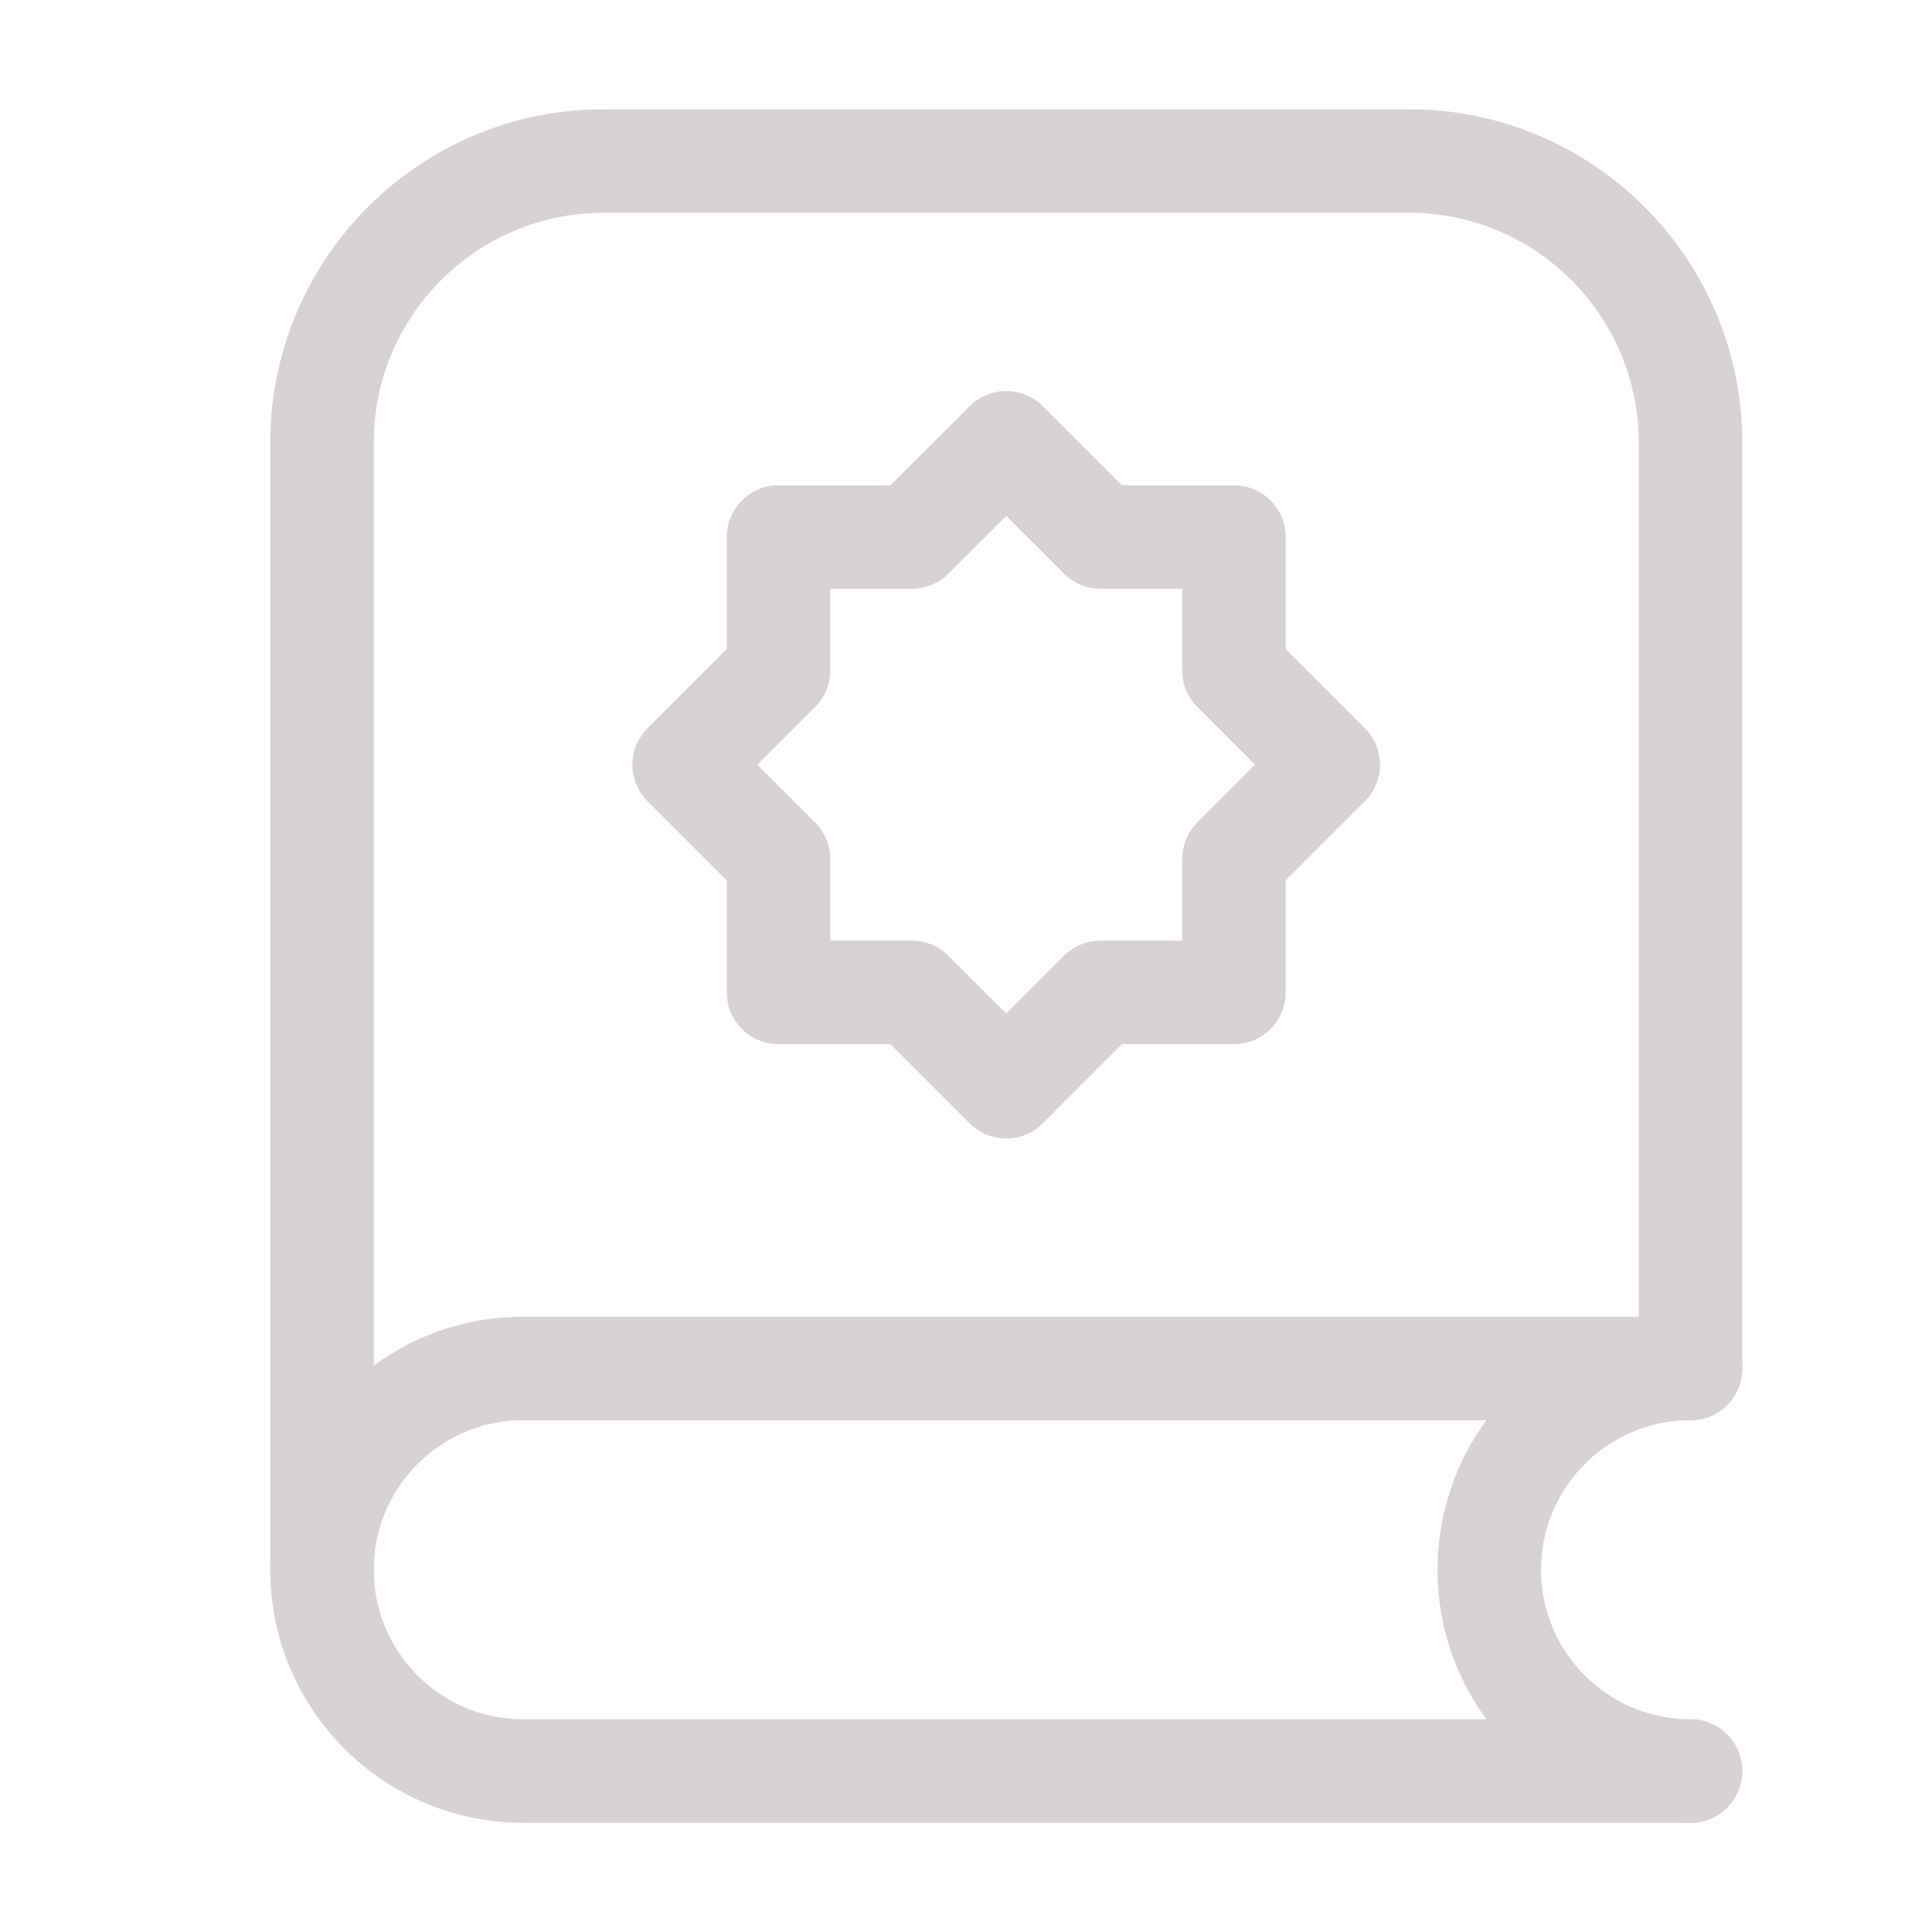
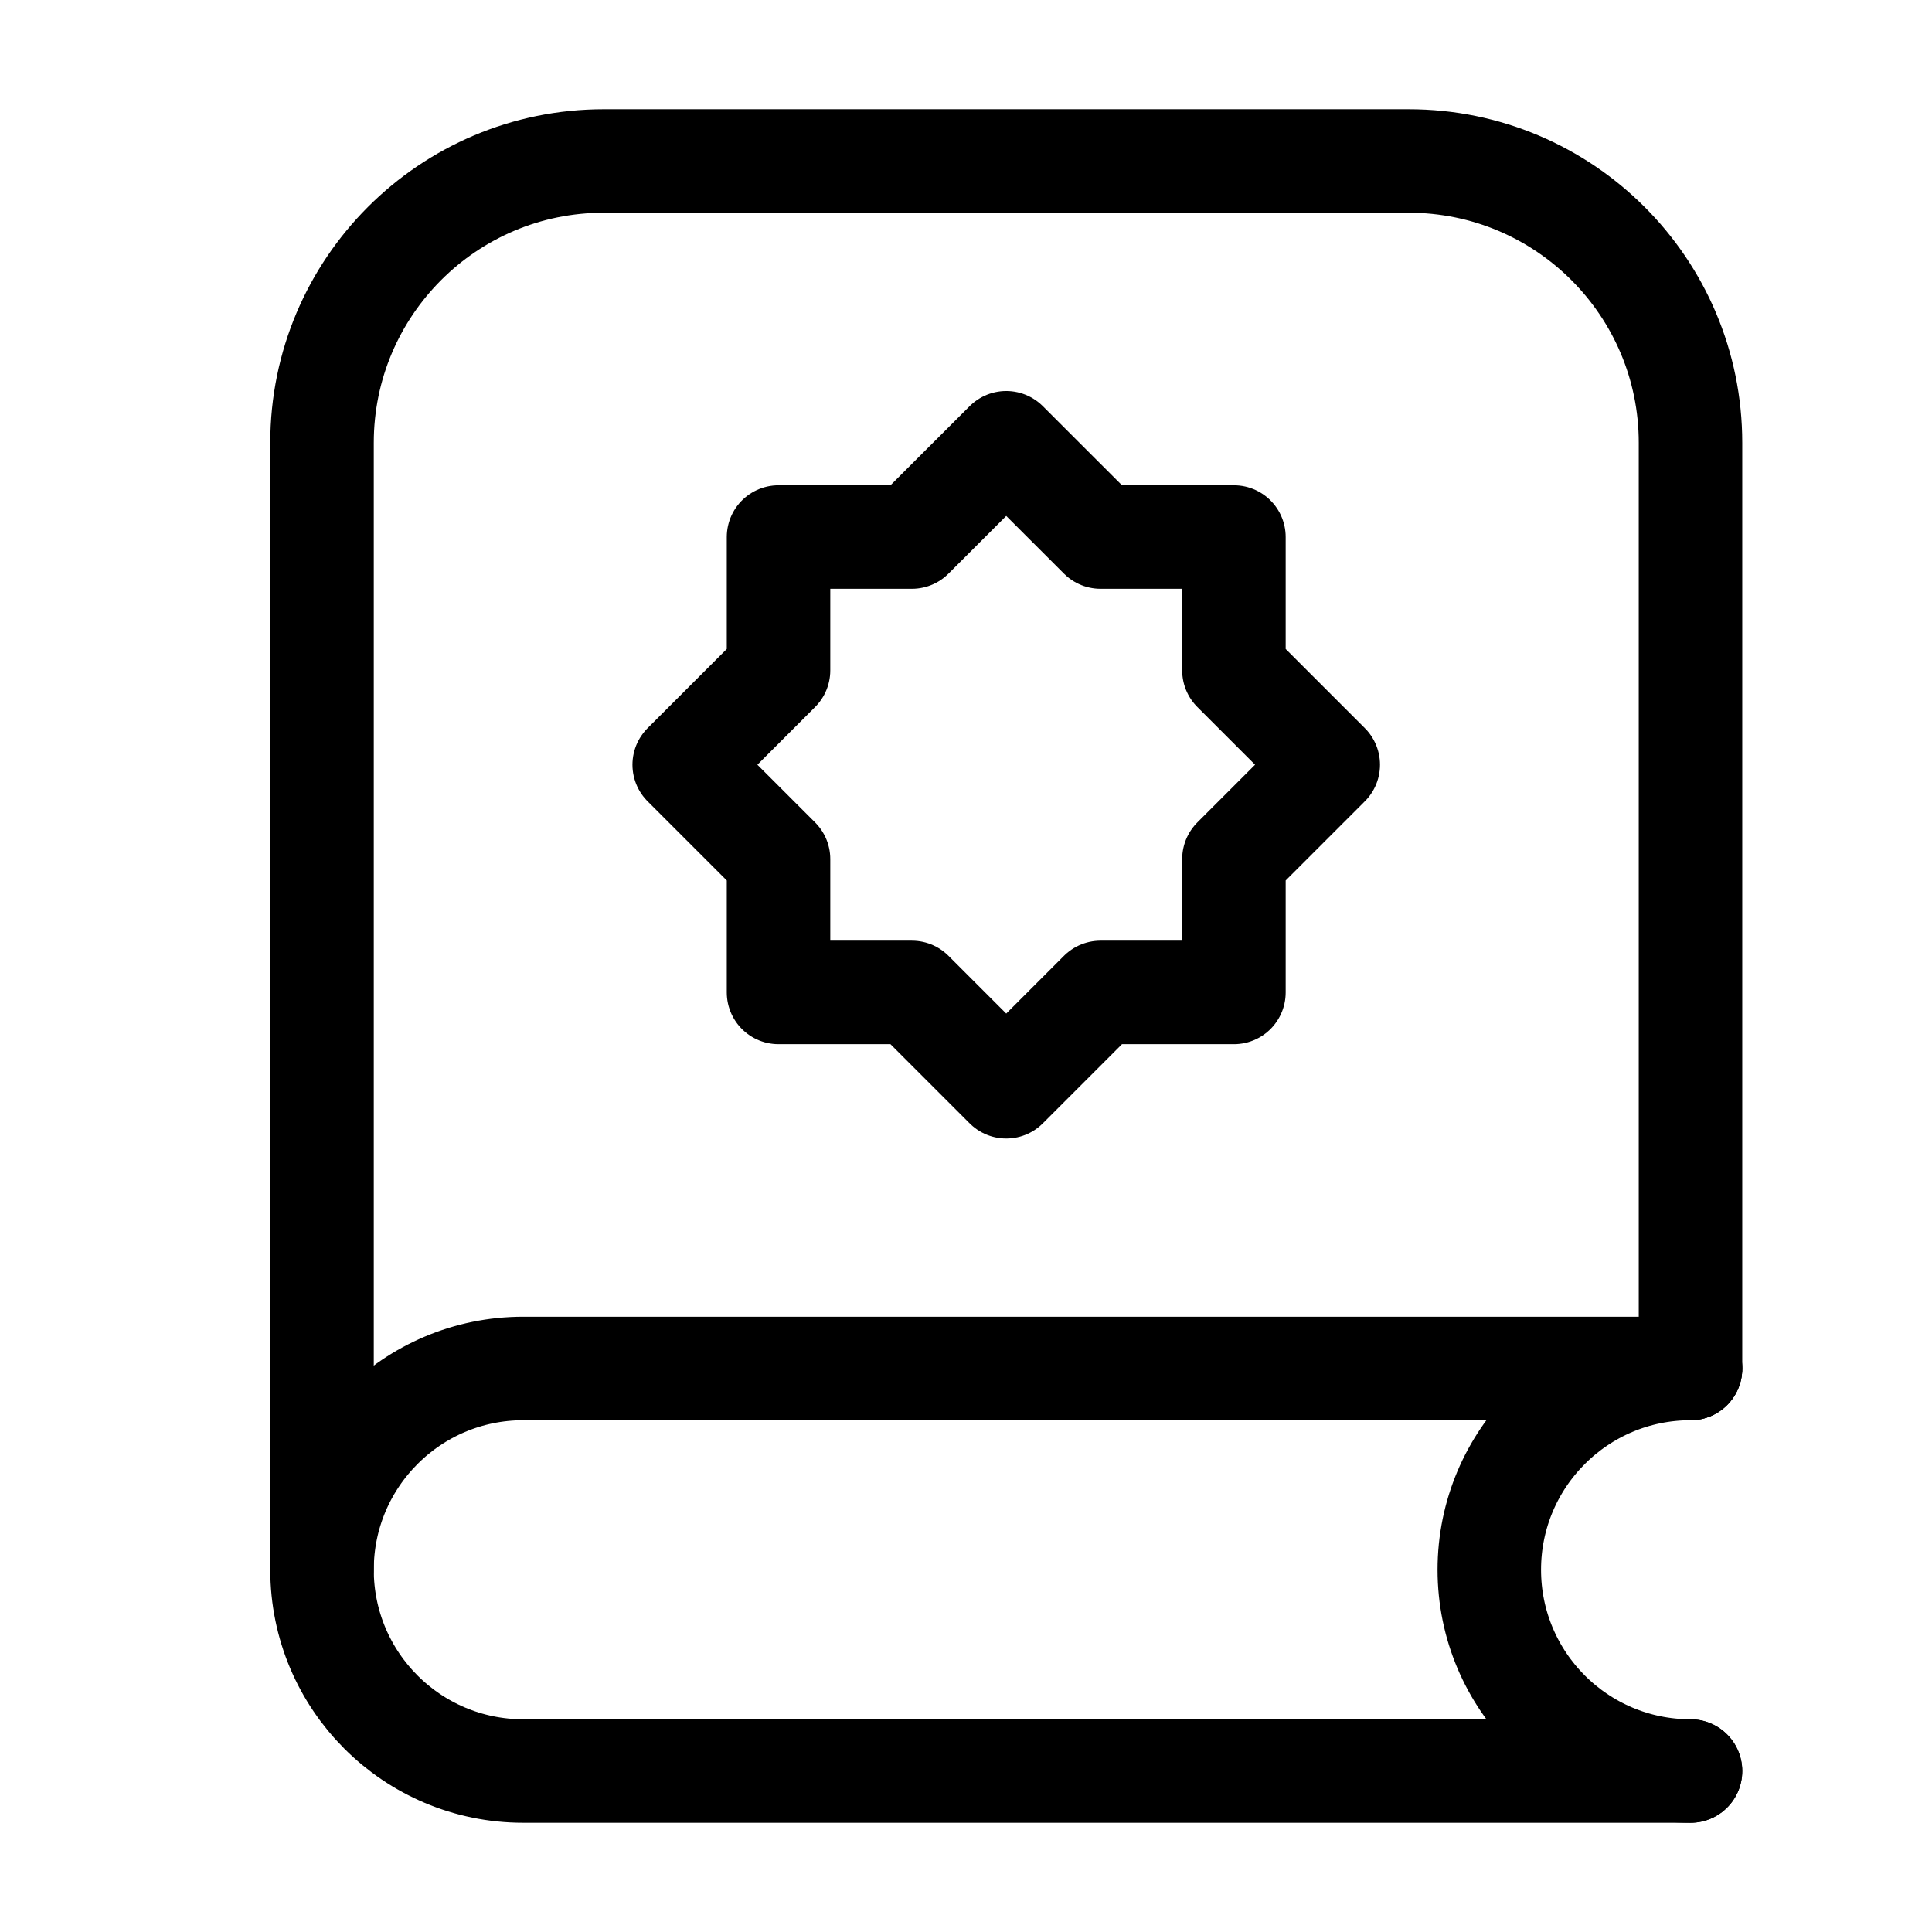
<svg xmlns="http://www.w3.org/2000/svg" width="28" height="28" viewBox="0 0 28 28" fill="none">
-   <path d="M24.5 19.833H7.583C5.972 19.833 4.667 21.139 4.667 22.75C4.667 24.361 5.972 25.667 7.583 25.667H24.5" stroke="#D8D1D1" stroke-width="1.5" stroke-linecap="round" />
-   <path d="M24.5 25.667C22.889 25.667 21.584 24.361 21.584 22.75C21.584 21.139 22.889 19.833 24.5 19.833" stroke="#D8D1D1" stroke-width="1.5" stroke-linecap="round" />
-   <path d="M15.95 7.783L14.583 6.417L13.216 7.783H11.283V9.716L9.916 11.083L11.283 12.45V14.383H13.216L14.583 15.75L15.95 14.383H17.883V12.45L19.25 11.083L17.883 9.716V7.783H15.95Z" stroke="#D8D1D1" stroke-width="1.5" stroke-linecap="round" stroke-linejoin="round" />
-   <path d="M4.667 22.75V6.417C4.667 4.162 6.495 2.333 8.75 2.333H20.416C22.672 2.333 24.5 4.162 24.5 6.417V19.833" stroke="#D8D1D1" stroke-width="1.5" stroke-linecap="round" stroke-linejoin="round" />
+   <path d="M24.5 19.833H7.583C5.972 19.833 4.667 21.139 4.667 22.75C4.667 24.361 5.972 25.667 7.583 25.667H24.5" stroke="currentColor" stroke-width="1.5" stroke-linecap="round" />
+   <path d="M24.5 25.667C22.889 25.667 21.584 24.361 21.584 22.75C21.584 21.139 22.889 19.833 24.5 19.833" stroke="currentColor" stroke-width="1.5" stroke-linecap="round" />
+   <path d="M15.95 7.783L14.583 6.417L13.216 7.783H11.283V9.716L9.916 11.083L11.283 12.45V14.383H13.216L14.583 15.75L15.95 14.383H17.883V12.45L19.25 11.083L17.883 9.716V7.783H15.95Z" stroke="currentColor" stroke-width="1.5" stroke-linecap="round" stroke-linejoin="round" />
+   <path d="M4.667 22.75V6.417C4.667 4.162 6.495 2.333 8.75 2.333H20.416C22.672 2.333 24.5 4.162 24.5 6.417V19.833" stroke="currentColor" stroke-width="1.5" stroke-linecap="round" stroke-linejoin="round" />
</svg>
